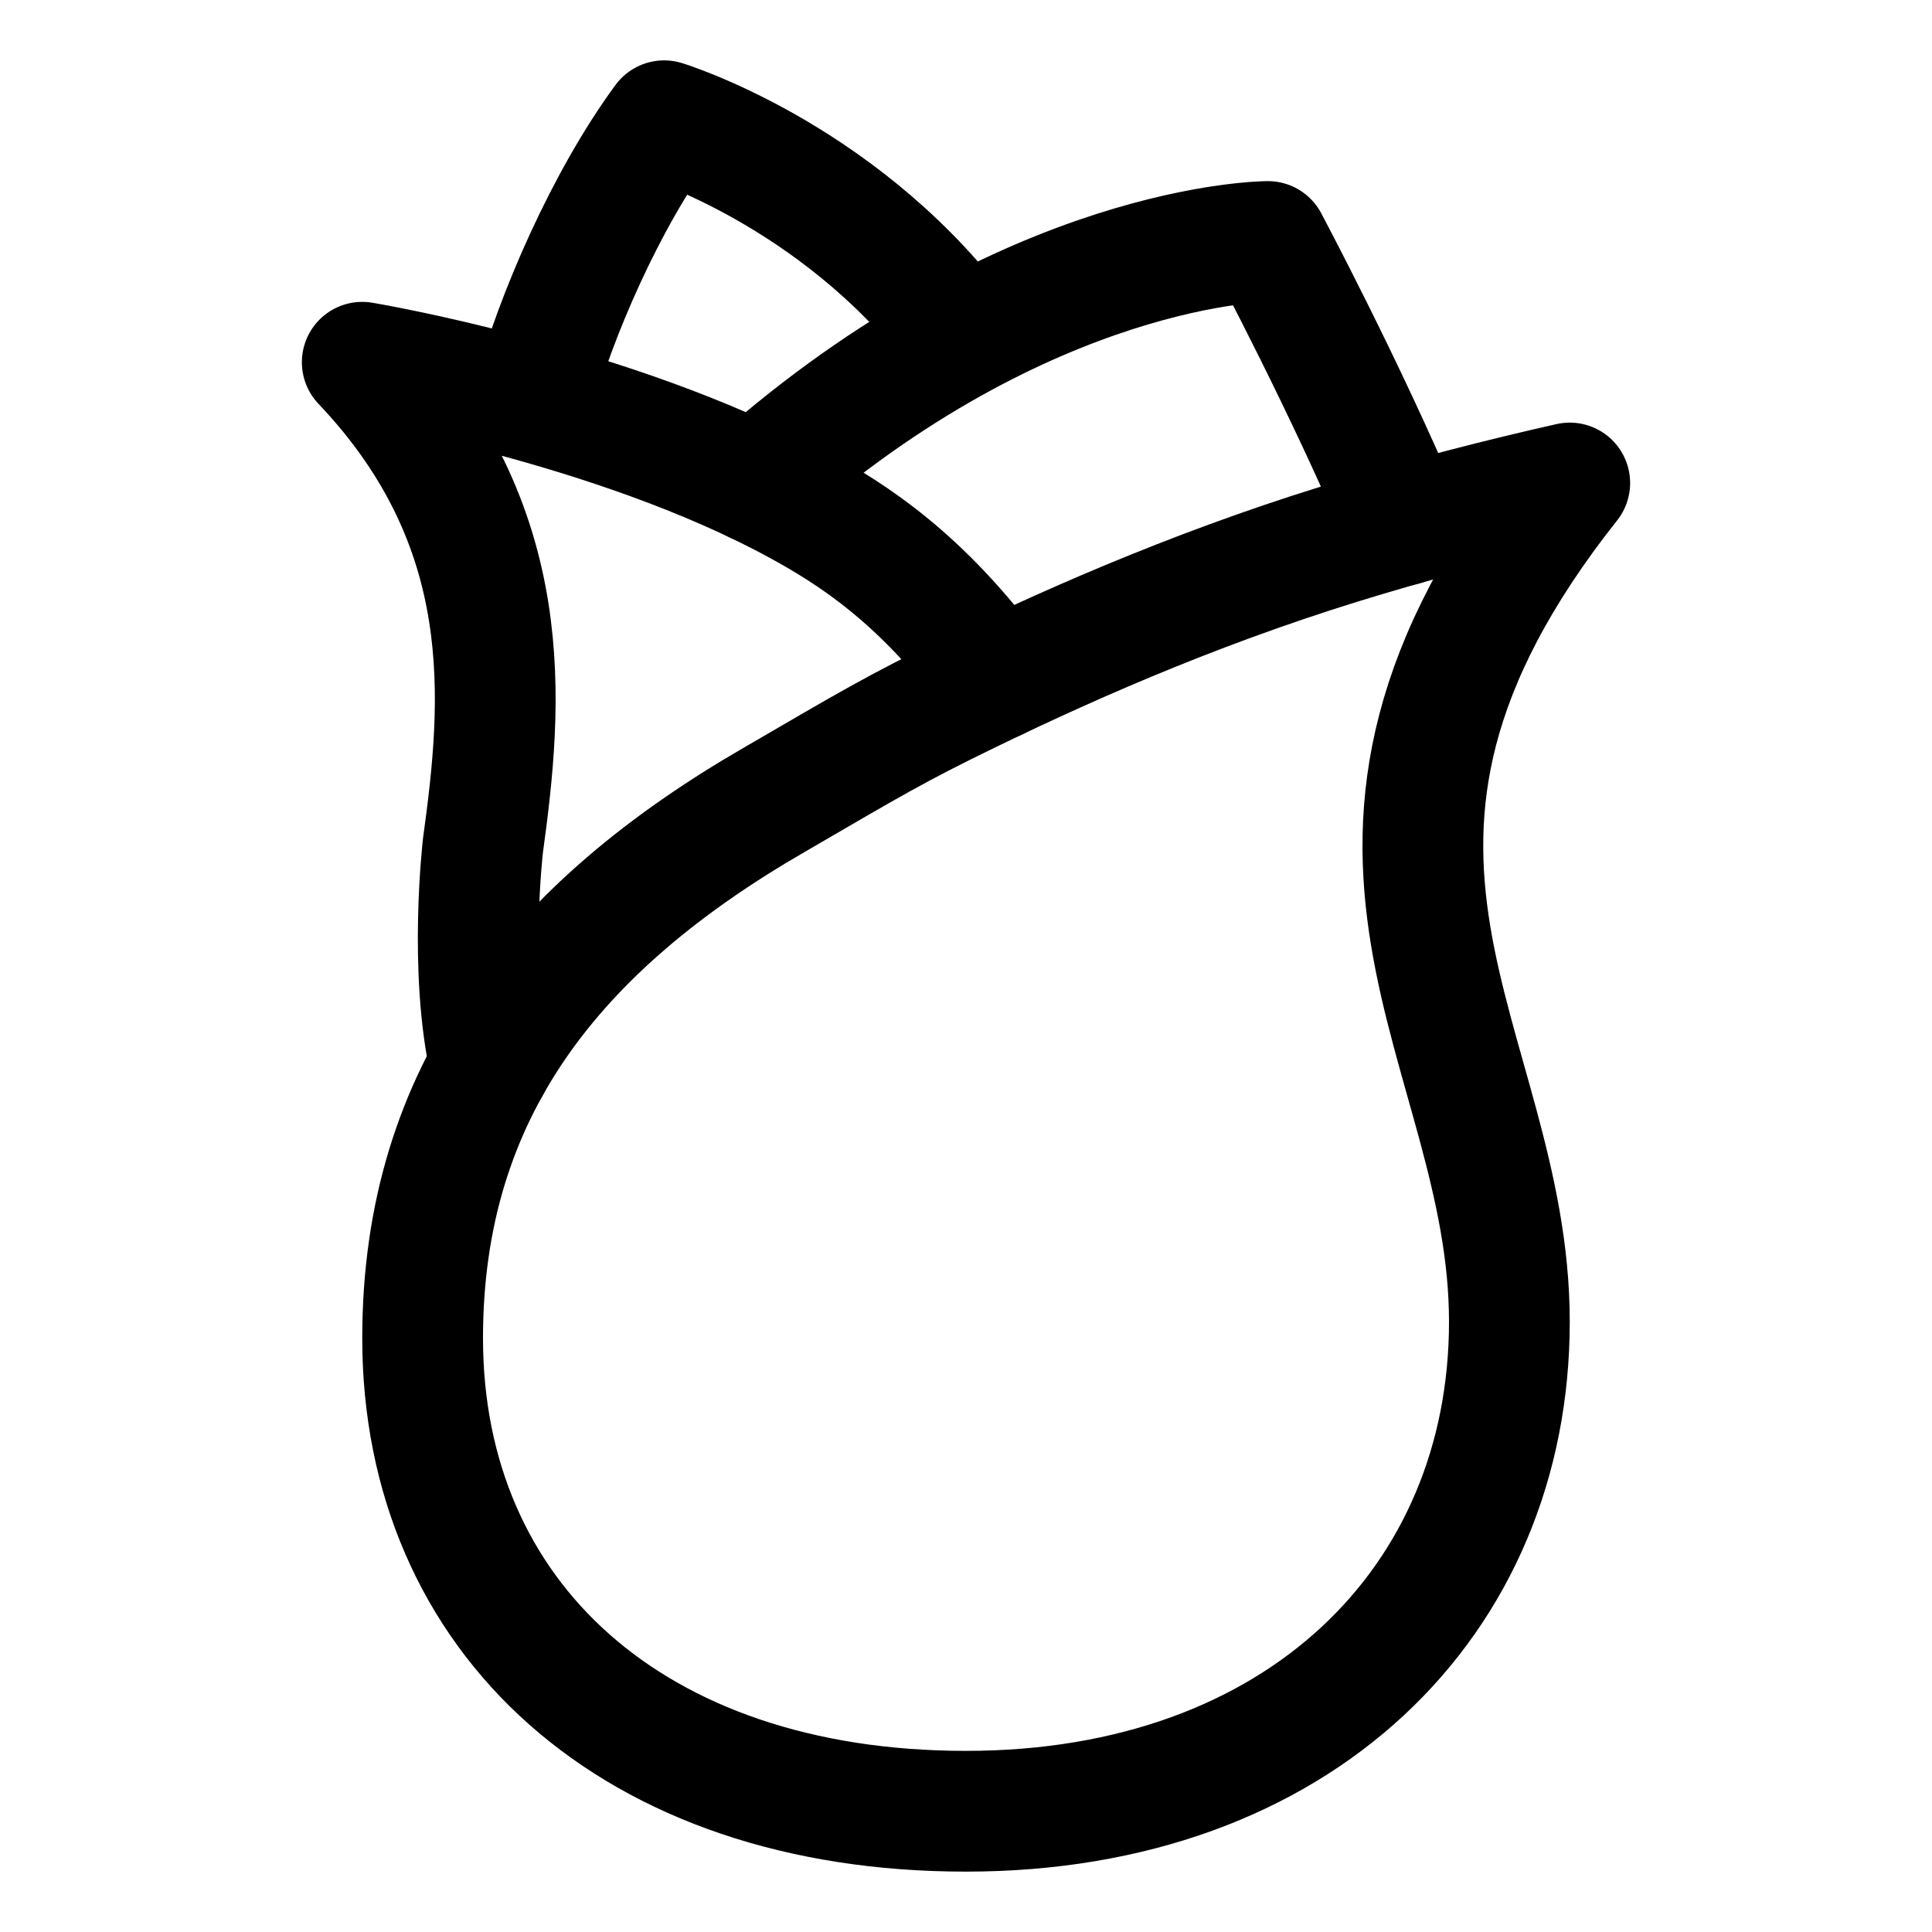
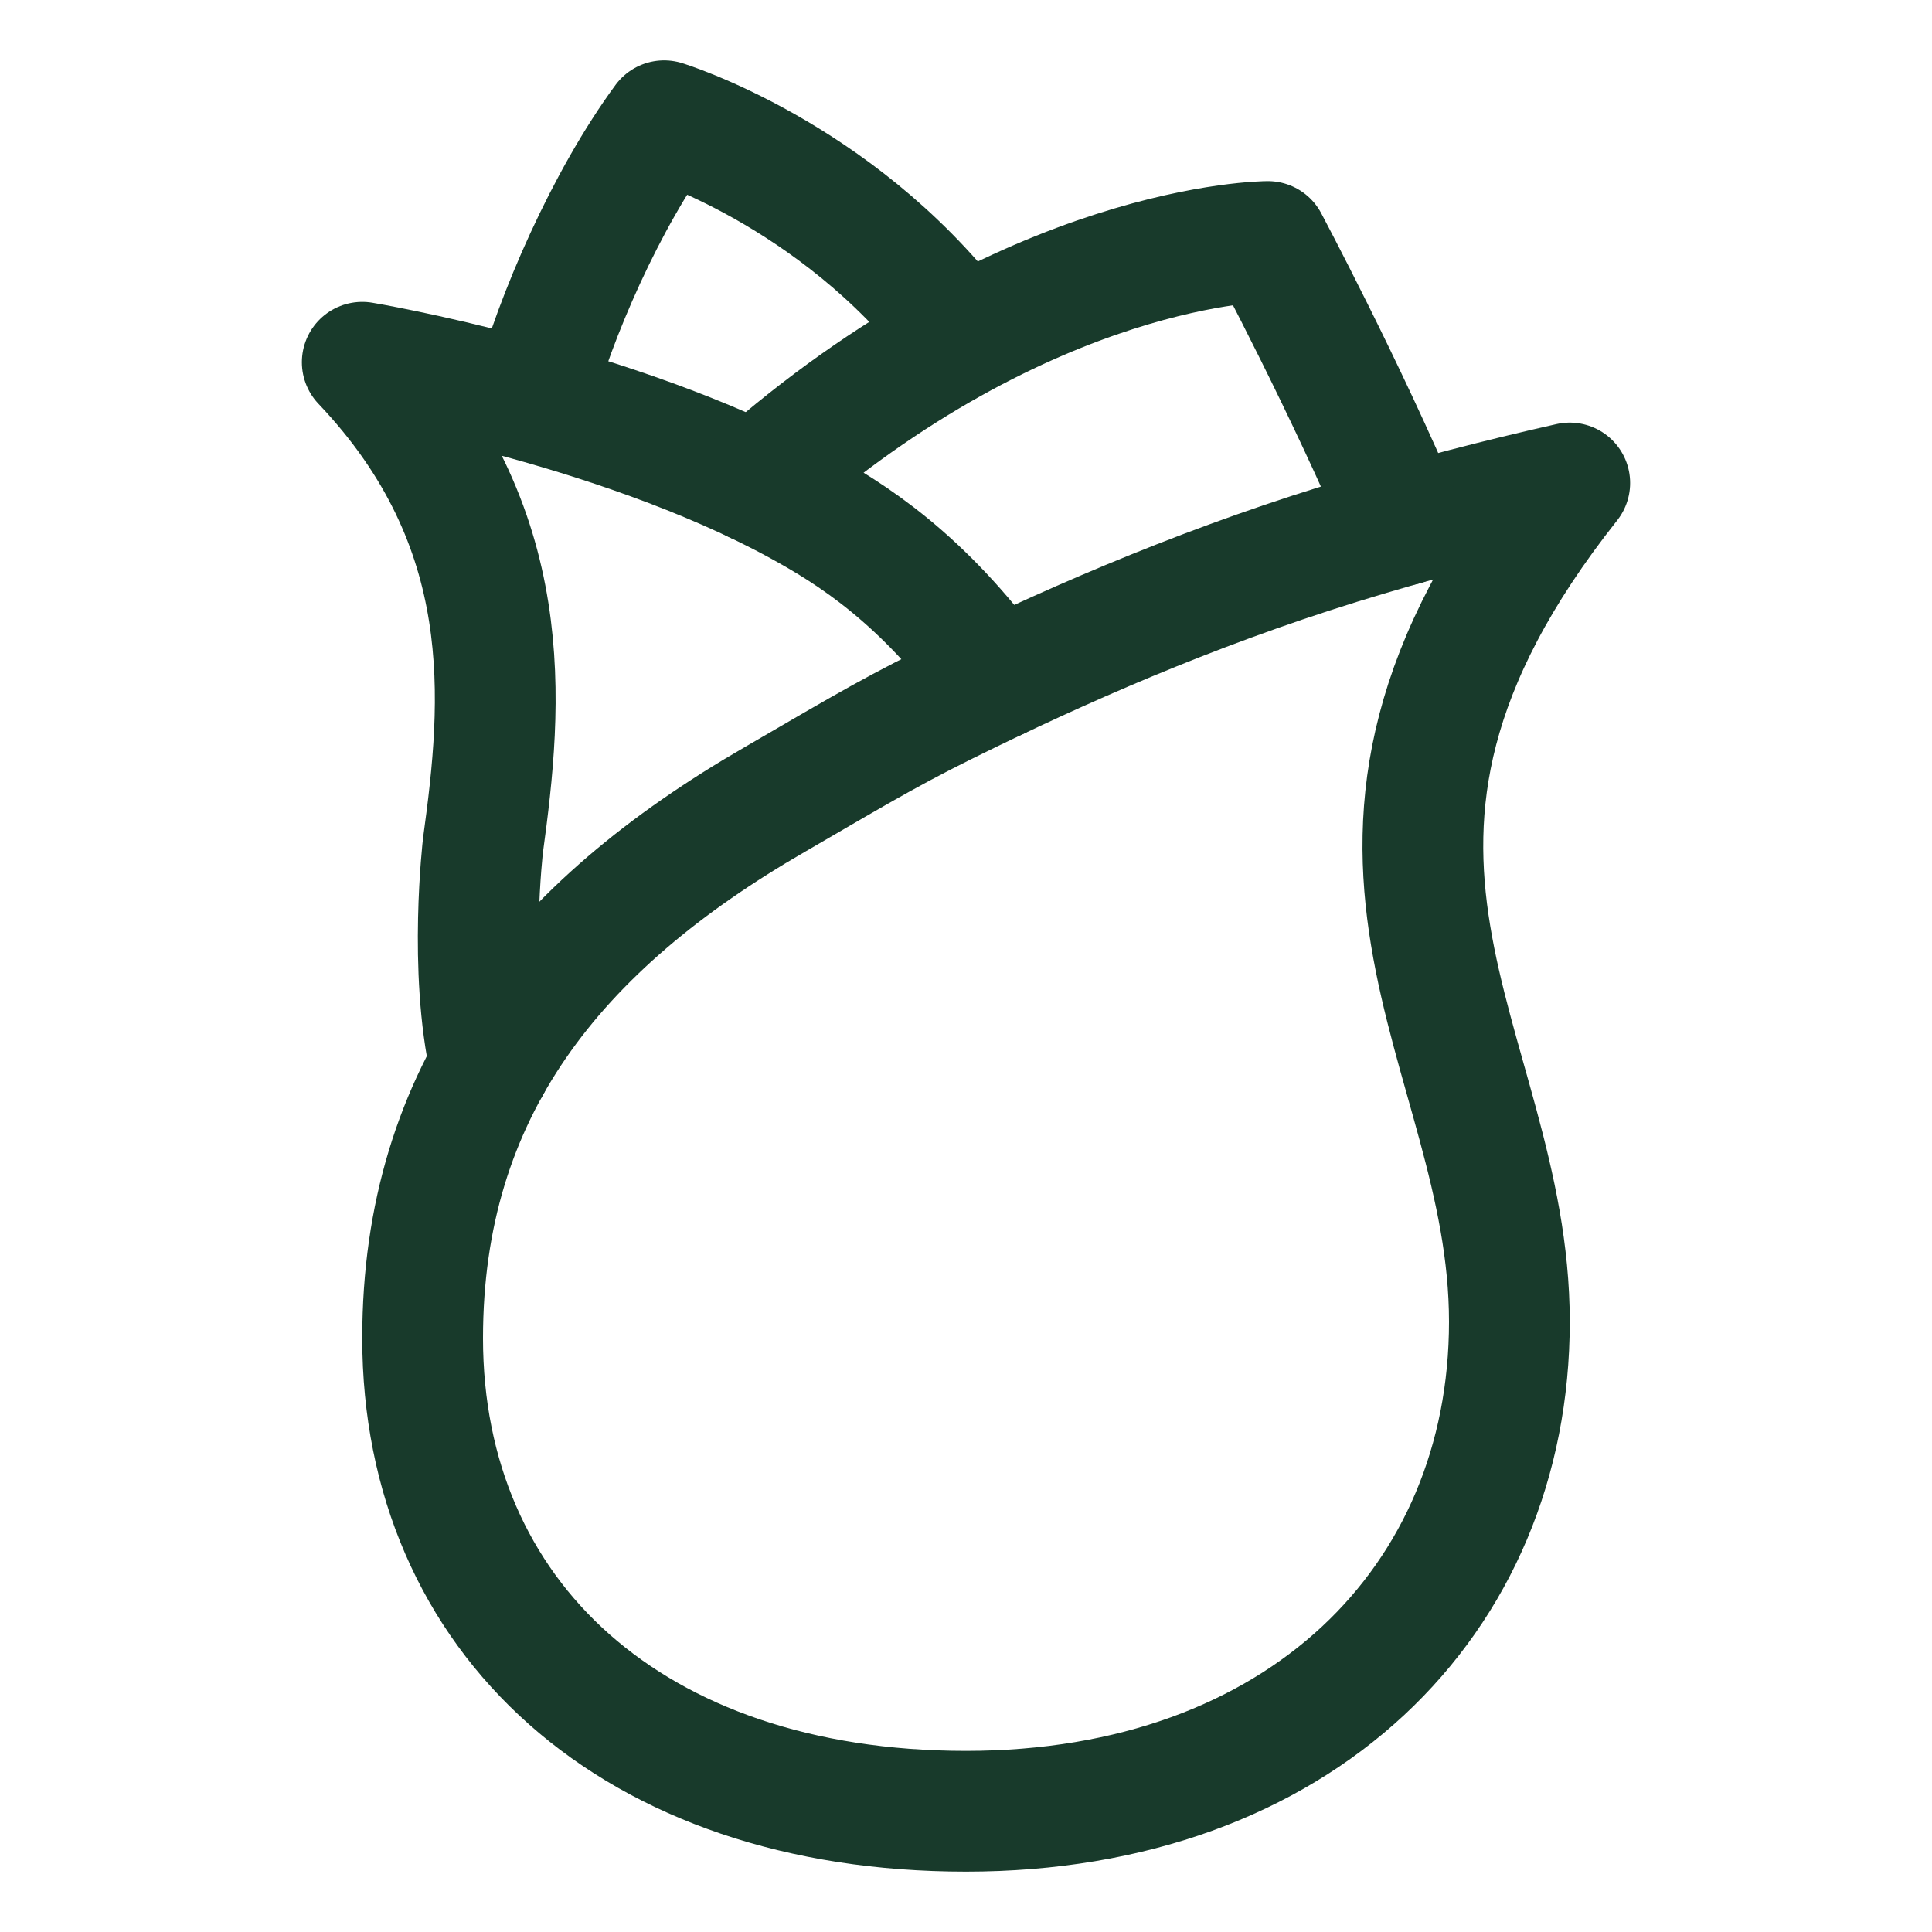
<svg xmlns="http://www.w3.org/2000/svg" class="ionicon" viewBox="0 0 512 512">
-   <path d="M416 128c-18.9 4.25-36.8 8.94-53.7 13.95-40.5 12-75.5 27.15-105.4 41.65-19.3 9.37-26.2 13.51-51.5 28.23-58.4 33.69-93.4 77.4-93.4 142.81C112 428.55 167.6 480 256 480s144-55.81 144-129.72S339 225.24 416 128z" fill="none" stroke="currentColor" stroke-linecap="round" stroke-linejoin="round" stroke-width="32" />
-   <path d="M264 180.19c-19.69-27-38.2-38.69-52.7-46.59C162.6 107.1 96 96 96 96c41.5 43.7 37.2 90.1 32 128 0 0-3.87 32.88 1.91 58.41" fill="none" stroke="currentColor" stroke-linecap="round" stroke-linejoin="round" stroke-width="32" />
-   <path d="M372 139.15C356.55 102.6 336 64 336 64s-63.32 0-135.69 64M253.48 87.57C221.25 45.81 176 32 176 32c-15.3 20.8-28.79 51.58-34.87 74.17" fill="none" stroke="currentColor" stroke-linecap="round" stroke-linejoin="round" stroke-width="32" />
+   <path d="M416 128c-18.9 4.25-36.8 8.94-53.7 13.95-40.5 12-75.5 27.15-105.4 41.65-19.3 9.37-26.2 13.51-51.5 28.23-58.4 33.69-93.4 77.4-93.4 142.81C112 428.55 167.6 480 256 480s144-55.81 144-129.72S339 225.24 416 128z" fill="none" stroke="#183a2b" stroke-linecap="round" stroke-linejoin="round" stroke-width="32" />
+   <path d="M264 180.19c-19.69-27-38.2-38.69-52.7-46.59C162.6 107.1 96 96 96 96c41.5 43.7 37.2 90.1 32 128 0 0-3.87 32.88 1.91 58.41" fill="none" stroke="#183a2b" stroke-linecap="round" stroke-linejoin="round" stroke-width="32" />
+   <path d="M372 139.15C356.55 102.6 336 64 336 64s-63.32 0-135.69 64M253.48 87.57C221.25 45.81 176 32 176 32c-15.3 20.8-28.79 51.58-34.87 74.17" fill="none" stroke="#183a2b" stroke-linecap="round" stroke-linejoin="round" stroke-width="32" />
</svg>
